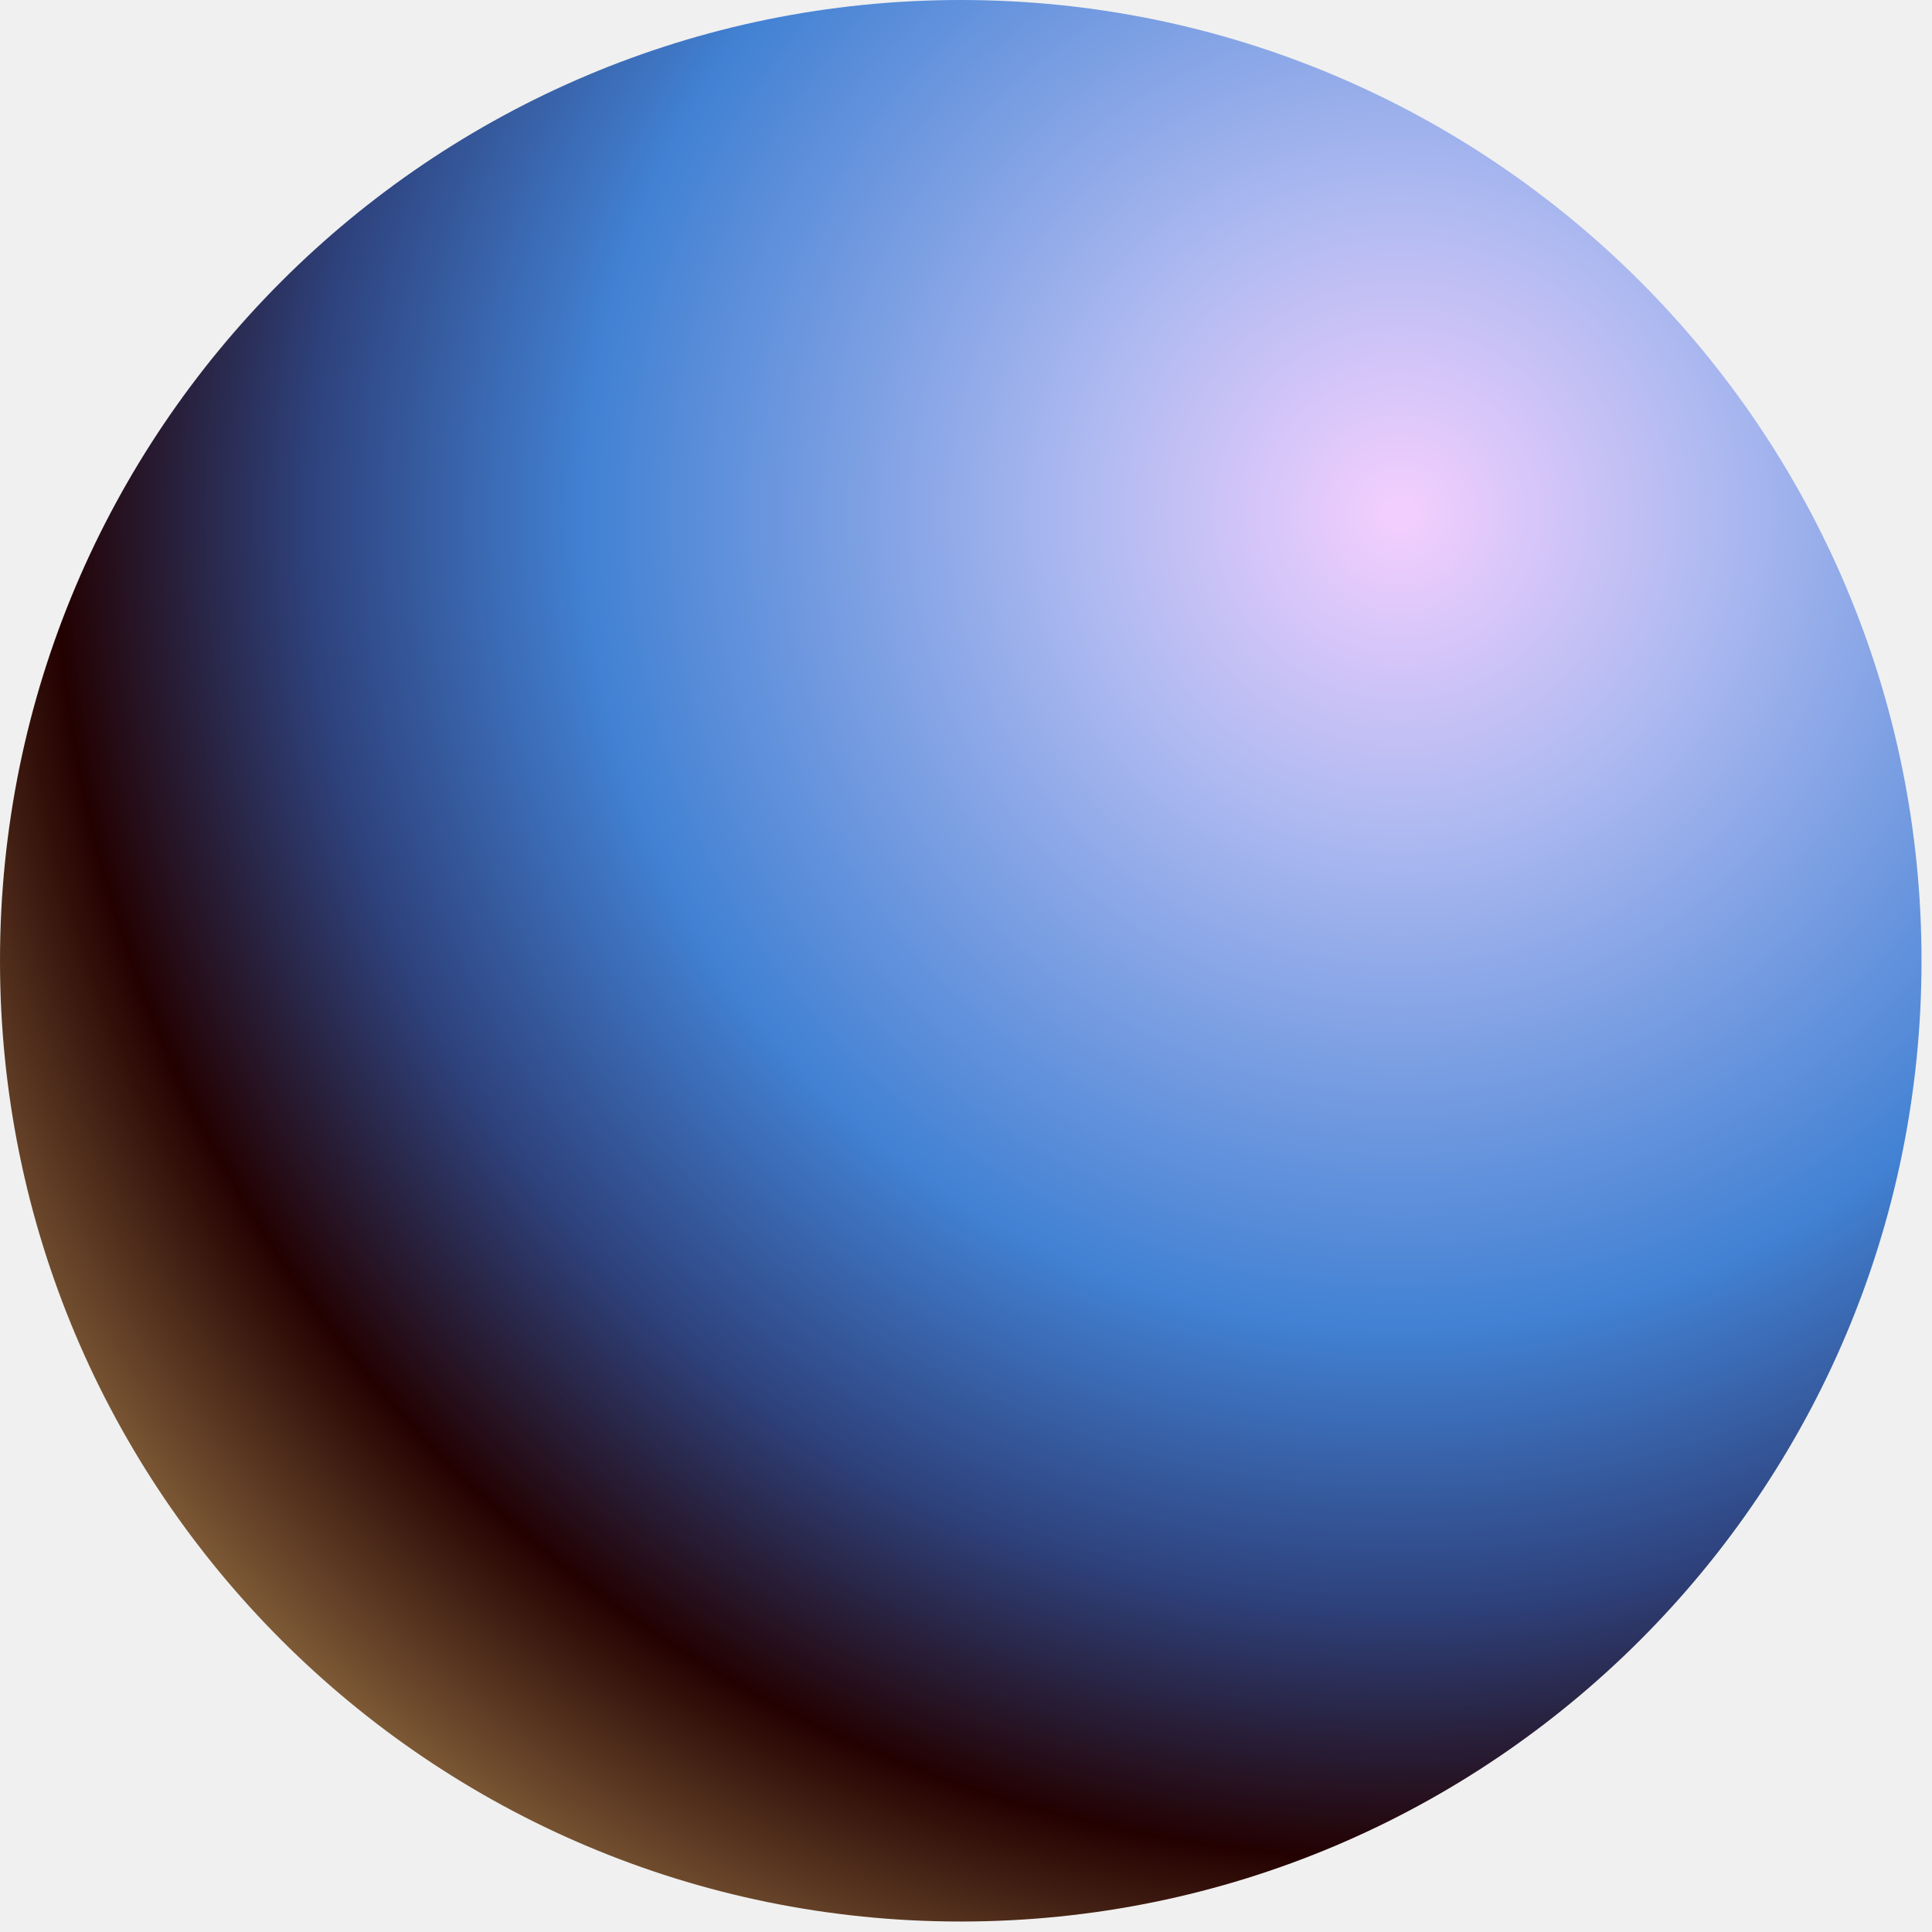
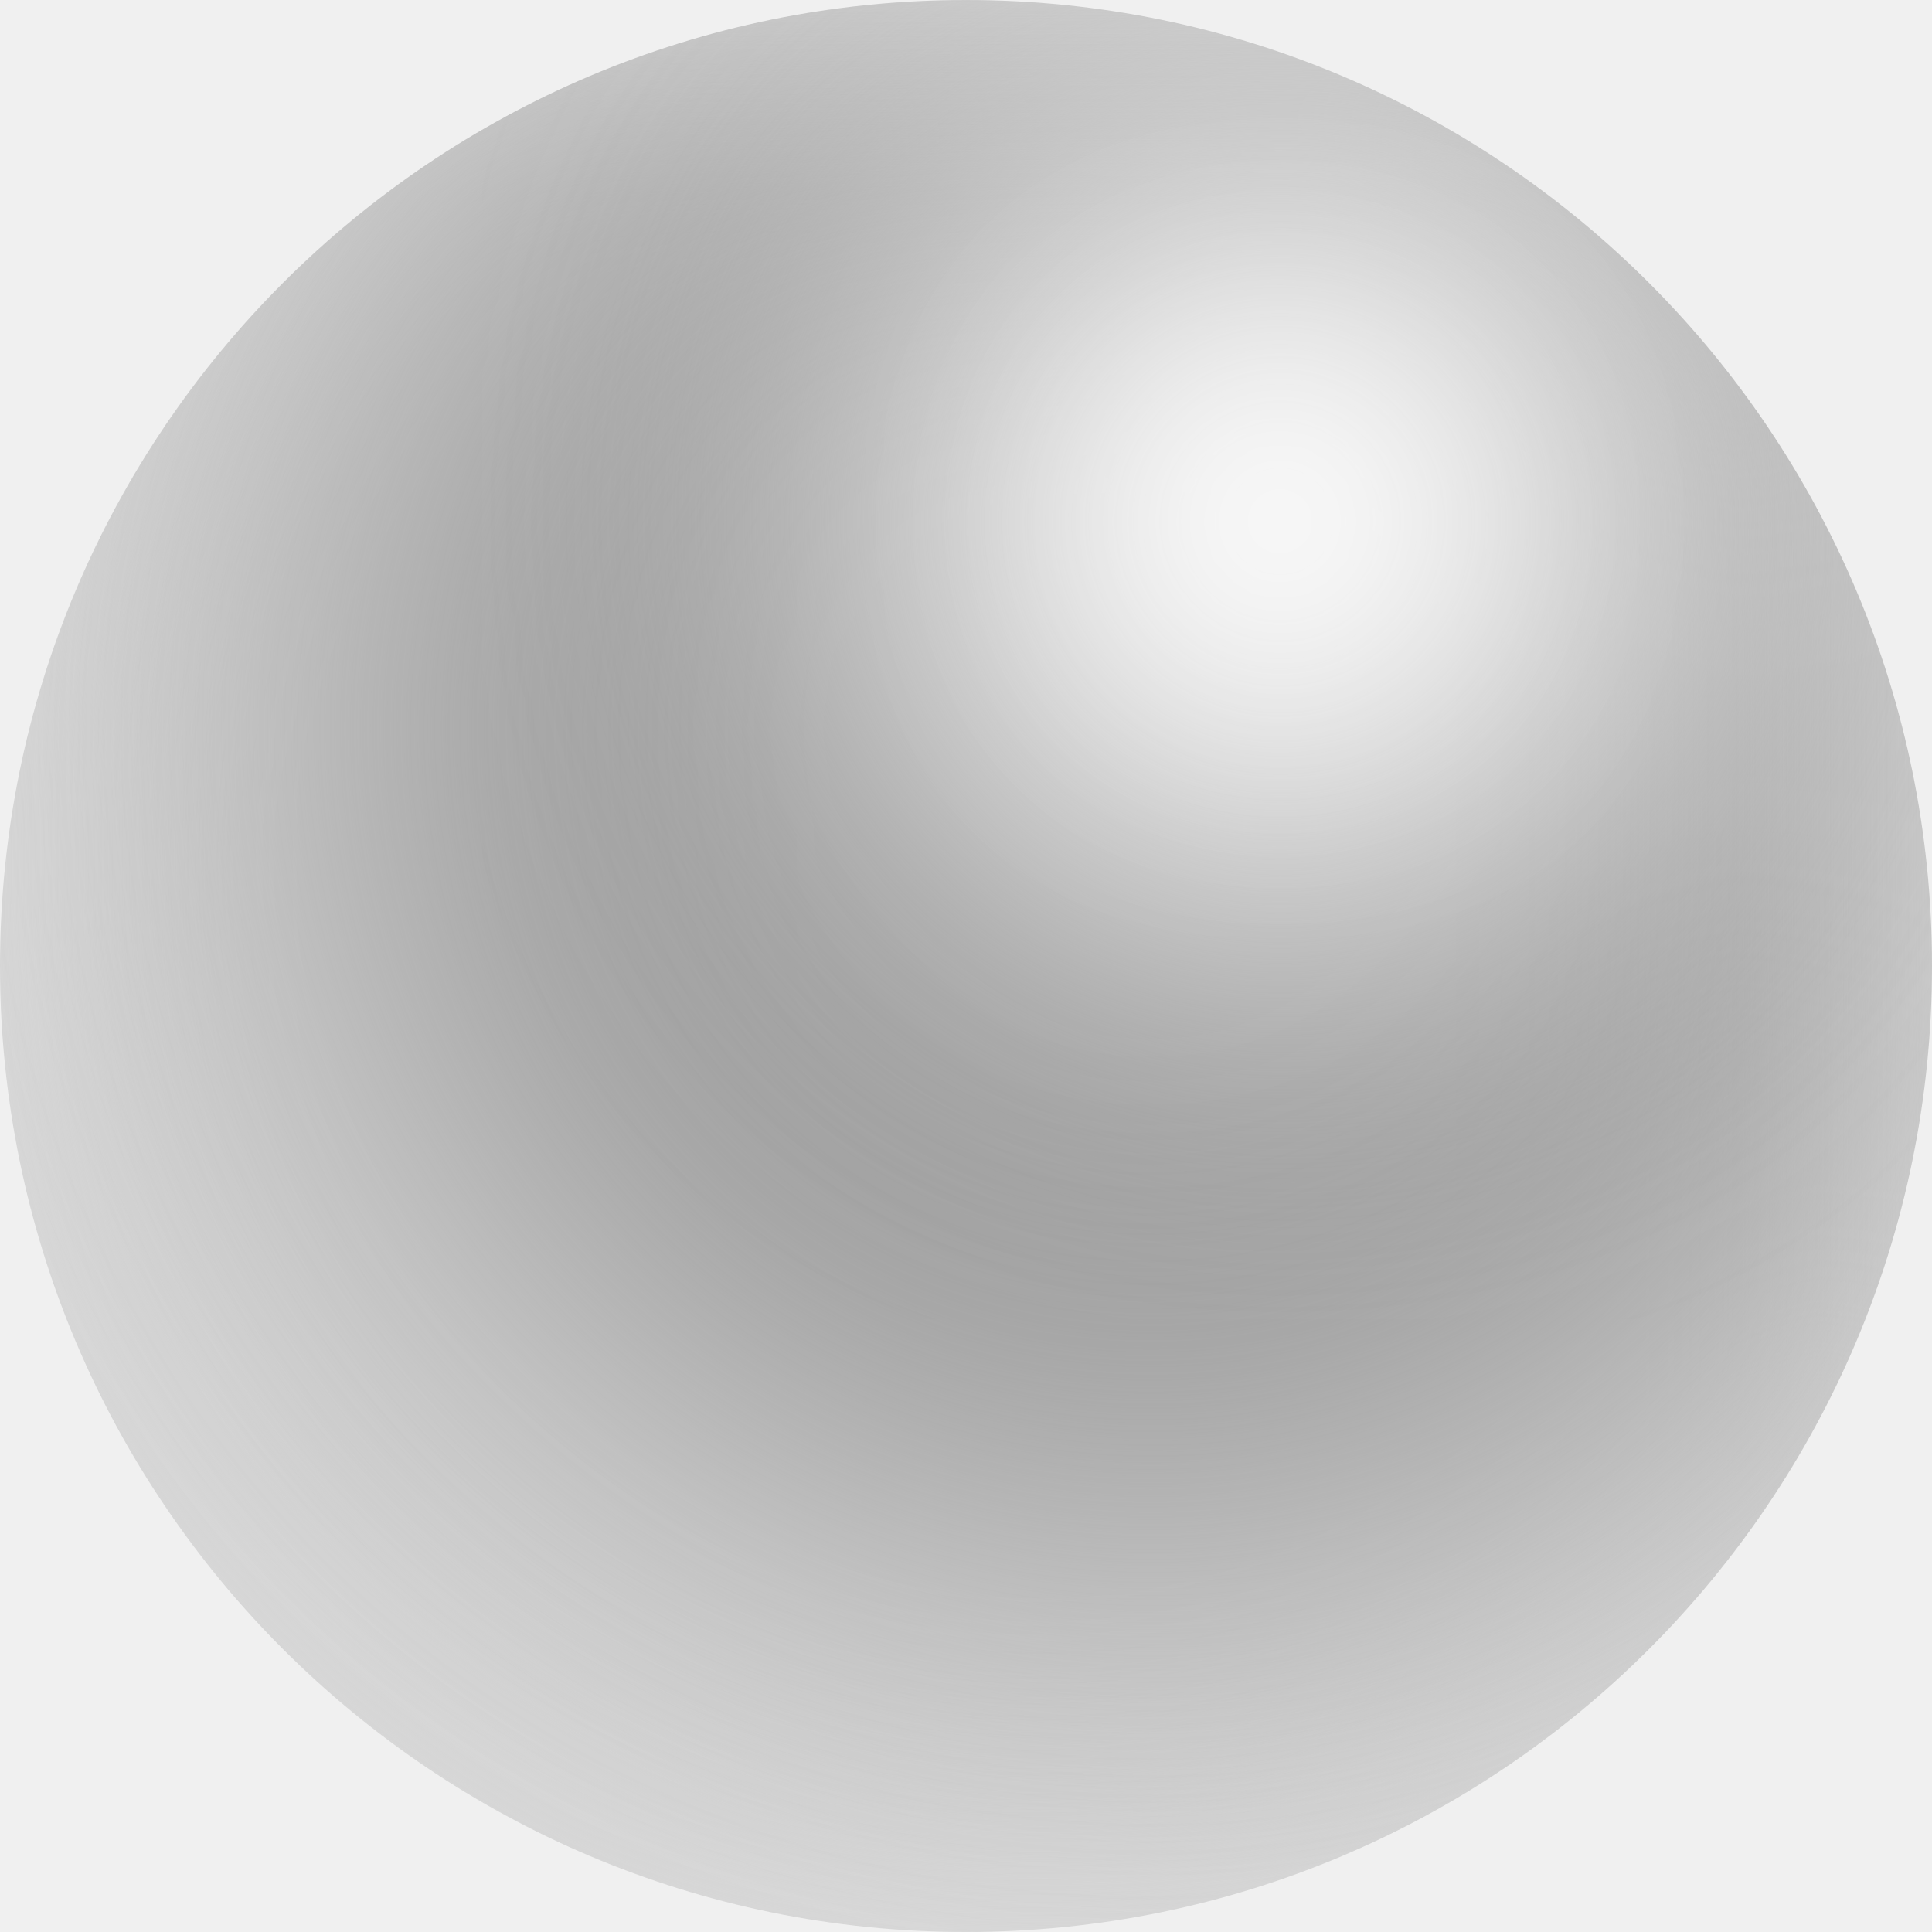
- <svg xmlns="http://www.w3.org/2000/svg" width="142" height="142" viewBox="0 0 142 142" fill="none">
-   <path d="M70.615 141.23C31.616 141.23 0 109.615 0 70.615C0 31.615 31.616 0 70.615 0C109.615 0 141.23 31.615 141.23 70.615C141.23 109.615 109.615 141.23 70.615 141.23Z" fill="url(#paint0_radial_298_997)" />
+ <svg xmlns="http://www.w3.org/2000/svg" width="3234" height="3234" viewBox="0 0 3234 3234" fill="none">
+   <g clip-path="url(#clip0_352_252)">
+     <mask id="mask0_352_252" style="mask-type:alpha" maskUnits="userSpaceOnUse" x="0" y="0" width="3234" height="3234">
+       <path d="M1617 3234C2510.04 3234 3234 2510.04 3234 1617C3234 723.956 2510.04 0 1617 0C723.956 0 0 723.956 0 1617C0 2510.04 723.956 3234 1617 3234Z" fill="#D9D9D9" />
+     </mask>
+     <g mask="url(#mask0_352_252)">
+       <path d="M3782 -703H-499V3578H3782V-703Z" fill="#DADADA" />
+       <g filter="url(#filter0_f_352_252)">
+         <path d="M1740.5 3166C2693.47 3166 3466 2393.69 3466 1441C3466 488.309 2693.47 -284 1740.5 -284C787.533 -284 15 488.309 15 1441C15 2393.69 787.533 3166 1740.5 3166Z" fill="#D1D1D1" />
+       </g>
+       <g filter="url(#filter1_f_352_252)">
+         <path d="M1926.5 2620C2699.42 2620 3326 1993.2 3326 1220C3326 446.801 2699.42 -180 1926.5 -180C1153.58 -180 527 446.801 527 1220C527 1993.2 1153.58 2620 1926.5 2620Z" fill="#9F9F9F" />
+       </g>
+       <g filter="url(#filter2_f_352_252)">
+         <path d="M2143 1608C2548.93 1608 2878 1278.93 2878 873C2878 467.071 2548.93 138 2143 138C1737.07 138 1408 467.071 1408 873C1408 1278.93 1737.07 1608 2143 1608Z" fill="#E4E4E4" />
+       </g>
+       <g filter="url(#filter3_f_352_252)">
+         <path d="M2142.5 1166C2304.6 1166 2436 1034.6 2436 872.5C2436 710.404 2304.6 579 2142.5 579C1980.4 579 1849 710.404 1849 872.5C1849 1034.6 1980.4 1166 2142.5 1166Z" fill="white" />
+       </g>
+     </g>
+   </g>
  <defs>
-     <radialGradient id="paint0_radial_298_997" cx="0" cy="0" r="1" gradientUnits="userSpaceOnUse" gradientTransform="translate(102.676 37.9715) rotate(180) scale(119.284)">
-       <stop offset="0.007" stop-color="#F2CEFE" />
-       <stop offset="0.191" stop-color="#AFBAF1" />
-       <stop offset="0.498" stop-color="#4281D3" />
-       <stop offset="0.667" stop-color="#2E427D" />
-       <stop offset="0.823" stop-color="#230101" />
-       <stop offset="1" stop-color="#8F6B40" />
-     </radialGradient>
+     <filter id="filter0_f_352_252" x="-385" y="-684" width="4251" height="4250" filterUnits="userSpaceOnUse" color-interpolation-filters="sRGB">
+       <feFlood flood-opacity="0" result="BackgroundImageFix" />
+       <feBlend mode="normal" in="SourceGraphic" in2="BackgroundImageFix" result="shape" />
+       <feGaussianBlur stdDeviation="200" result="effect1_foregroundBlur_352_252" />
+     </filter>
+     <filter id="filter1_f_352_252" x="-273" y="-980" width="4399" height="4400" filterUnits="userSpaceOnUse" color-interpolation-filters="sRGB">
+       <feFlood flood-opacity="0" result="BackgroundImageFix" />
+       <feBlend mode="normal" in="SourceGraphic" in2="BackgroundImageFix" result="shape" />
+       <feGaussianBlur stdDeviation="400" result="effect1_foregroundBlur_352_252" />
+     </filter>
+     <filter id="filter2_f_352_252" x="808" y="-462" width="2670" height="2670" filterUnits="userSpaceOnUse" color-interpolation-filters="sRGB">
+       <feFlood flood-opacity="0" result="BackgroundImageFix" />
+       <feBlend mode="normal" in="SourceGraphic" in2="BackgroundImageFix" result="shape" />
+       <feGaussianBlur stdDeviation="300" result="effect1_foregroundBlur_352_252" />
+     </filter>
+     <filter id="filter3_f_352_252" x="1449" y="179" width="1387" height="1387" filterUnits="userSpaceOnUse" color-interpolation-filters="sRGB">
+       <feFlood flood-opacity="0" result="BackgroundImageFix" />
+       <feBlend mode="normal" in="SourceGraphic" in2="BackgroundImageFix" result="shape" />
+       <feGaussianBlur stdDeviation="200" result="effect1_foregroundBlur_352_252" />
+     </filter>
+     <clipPath id="clip0_352_252">
+       <rect width="3234" height="3234" fill="white" />
+     </clipPath>
  </defs>
</svg>
